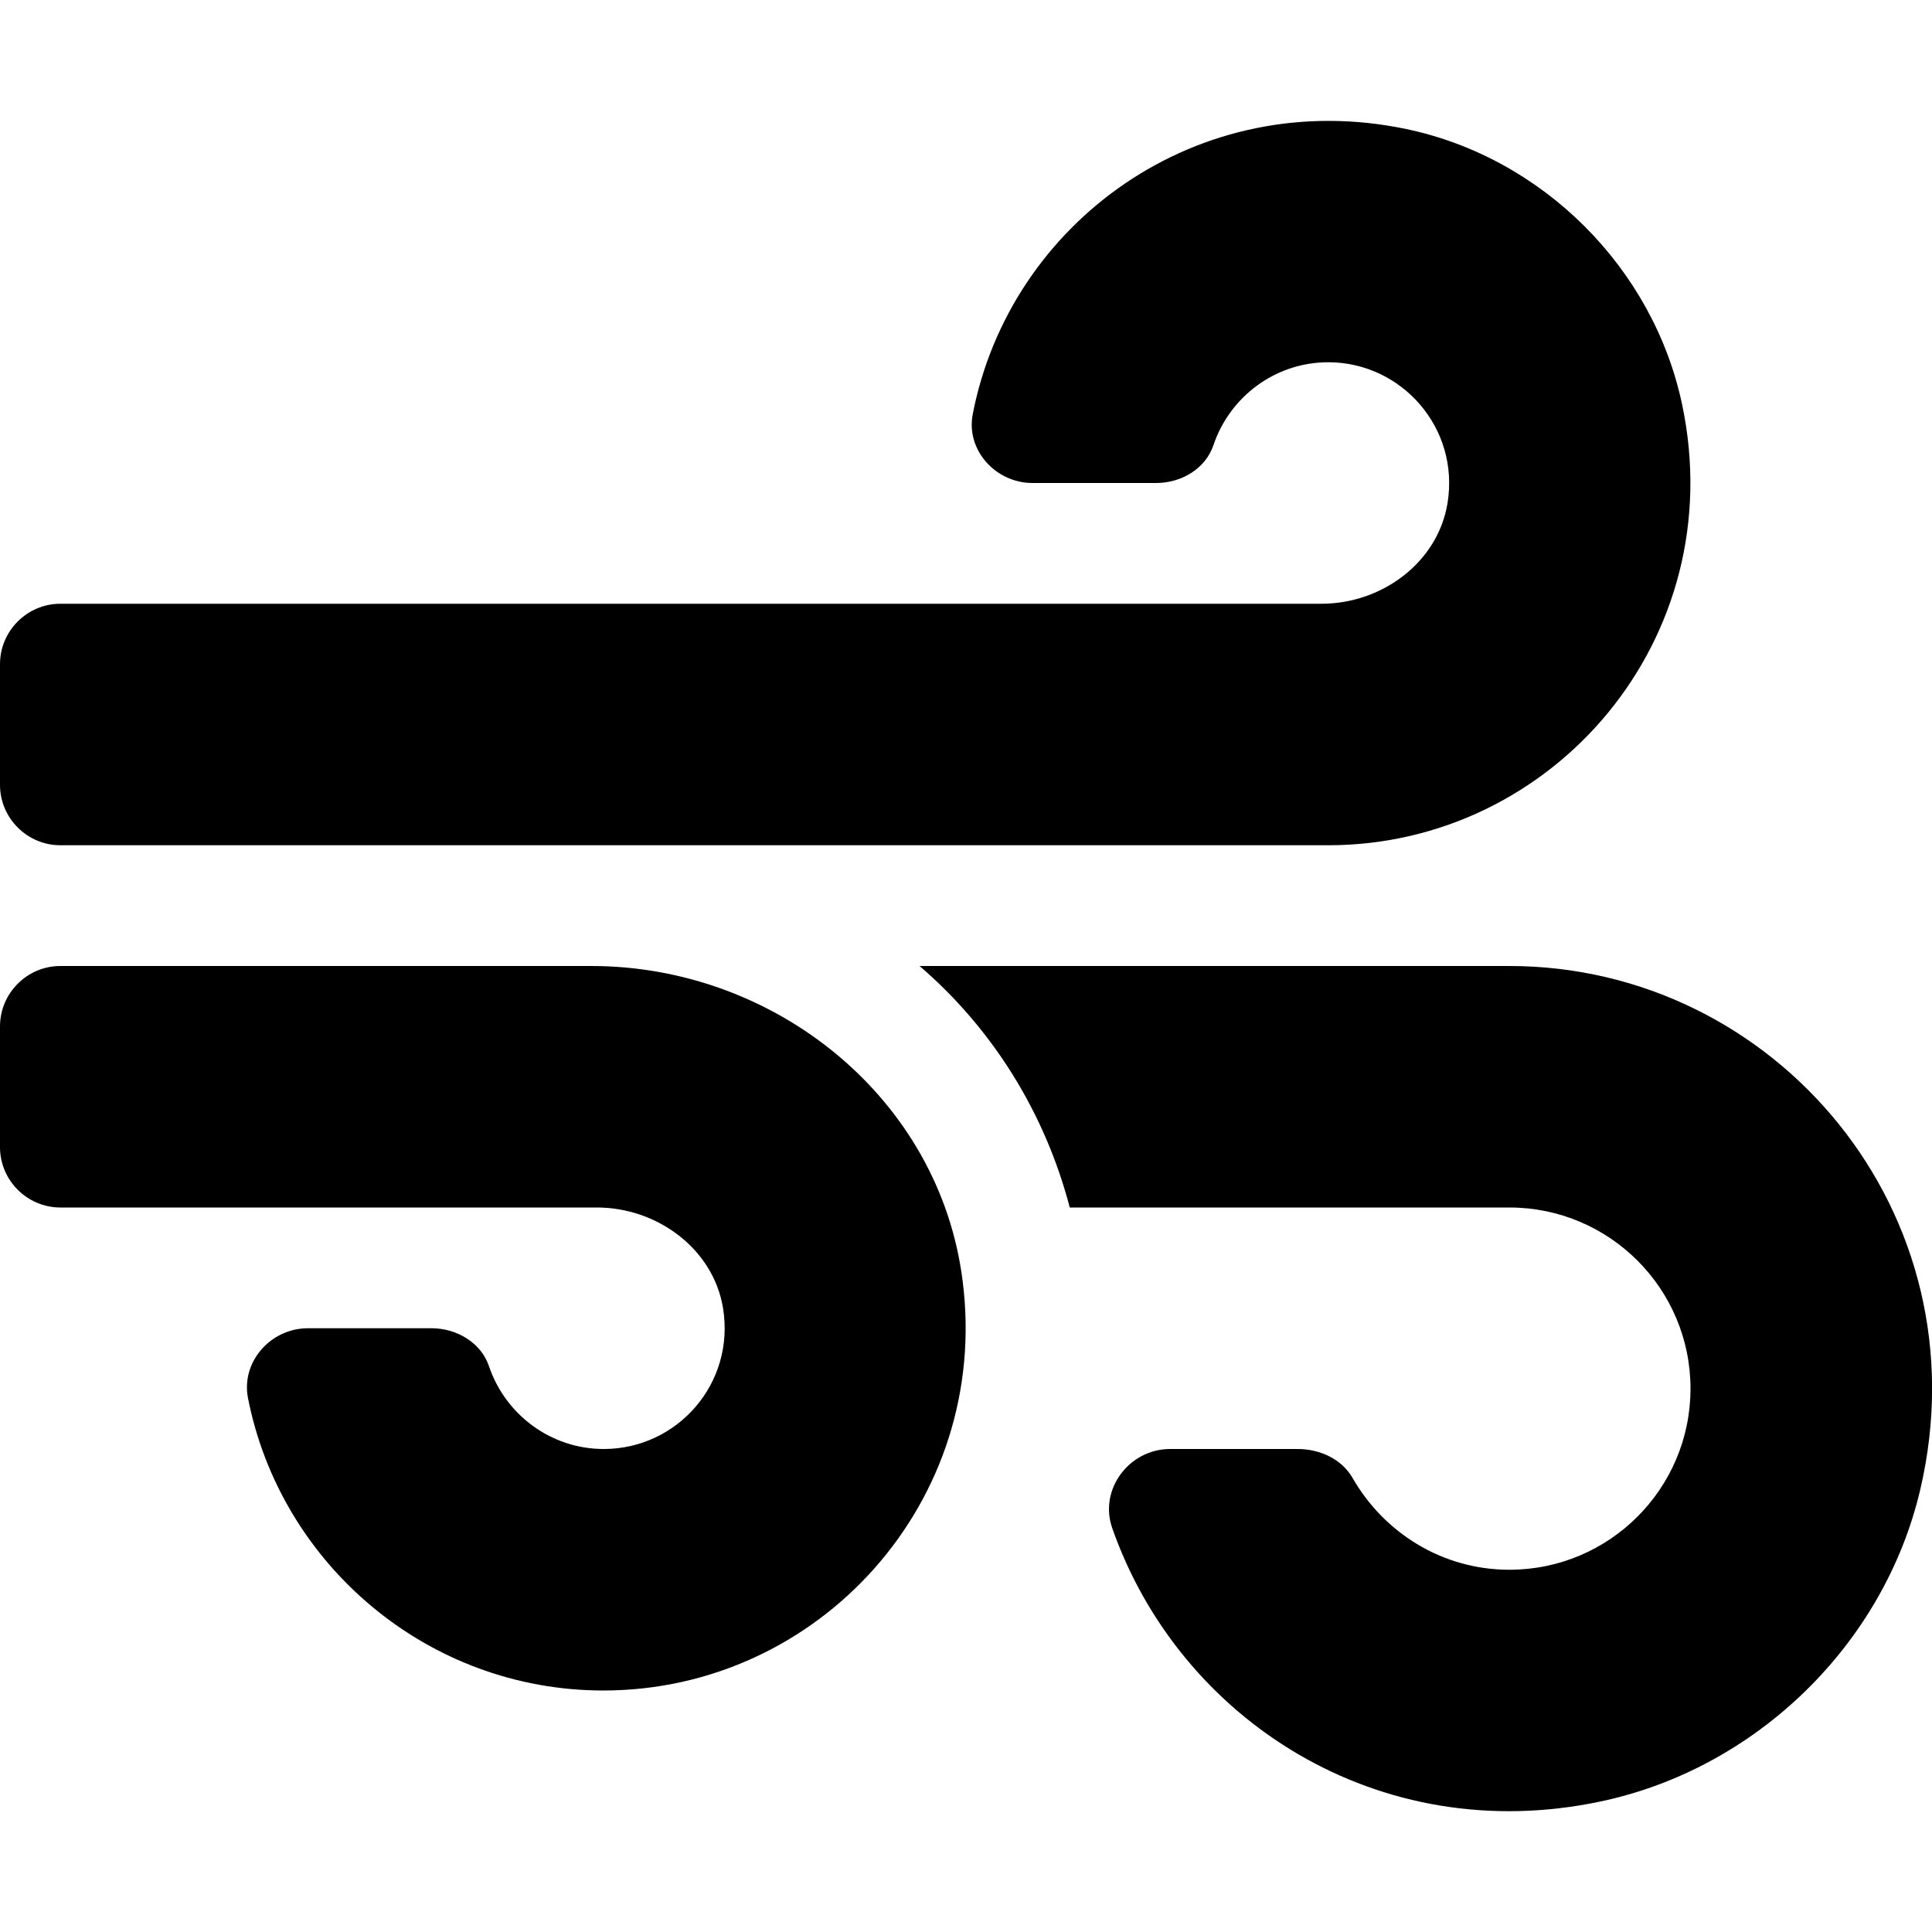
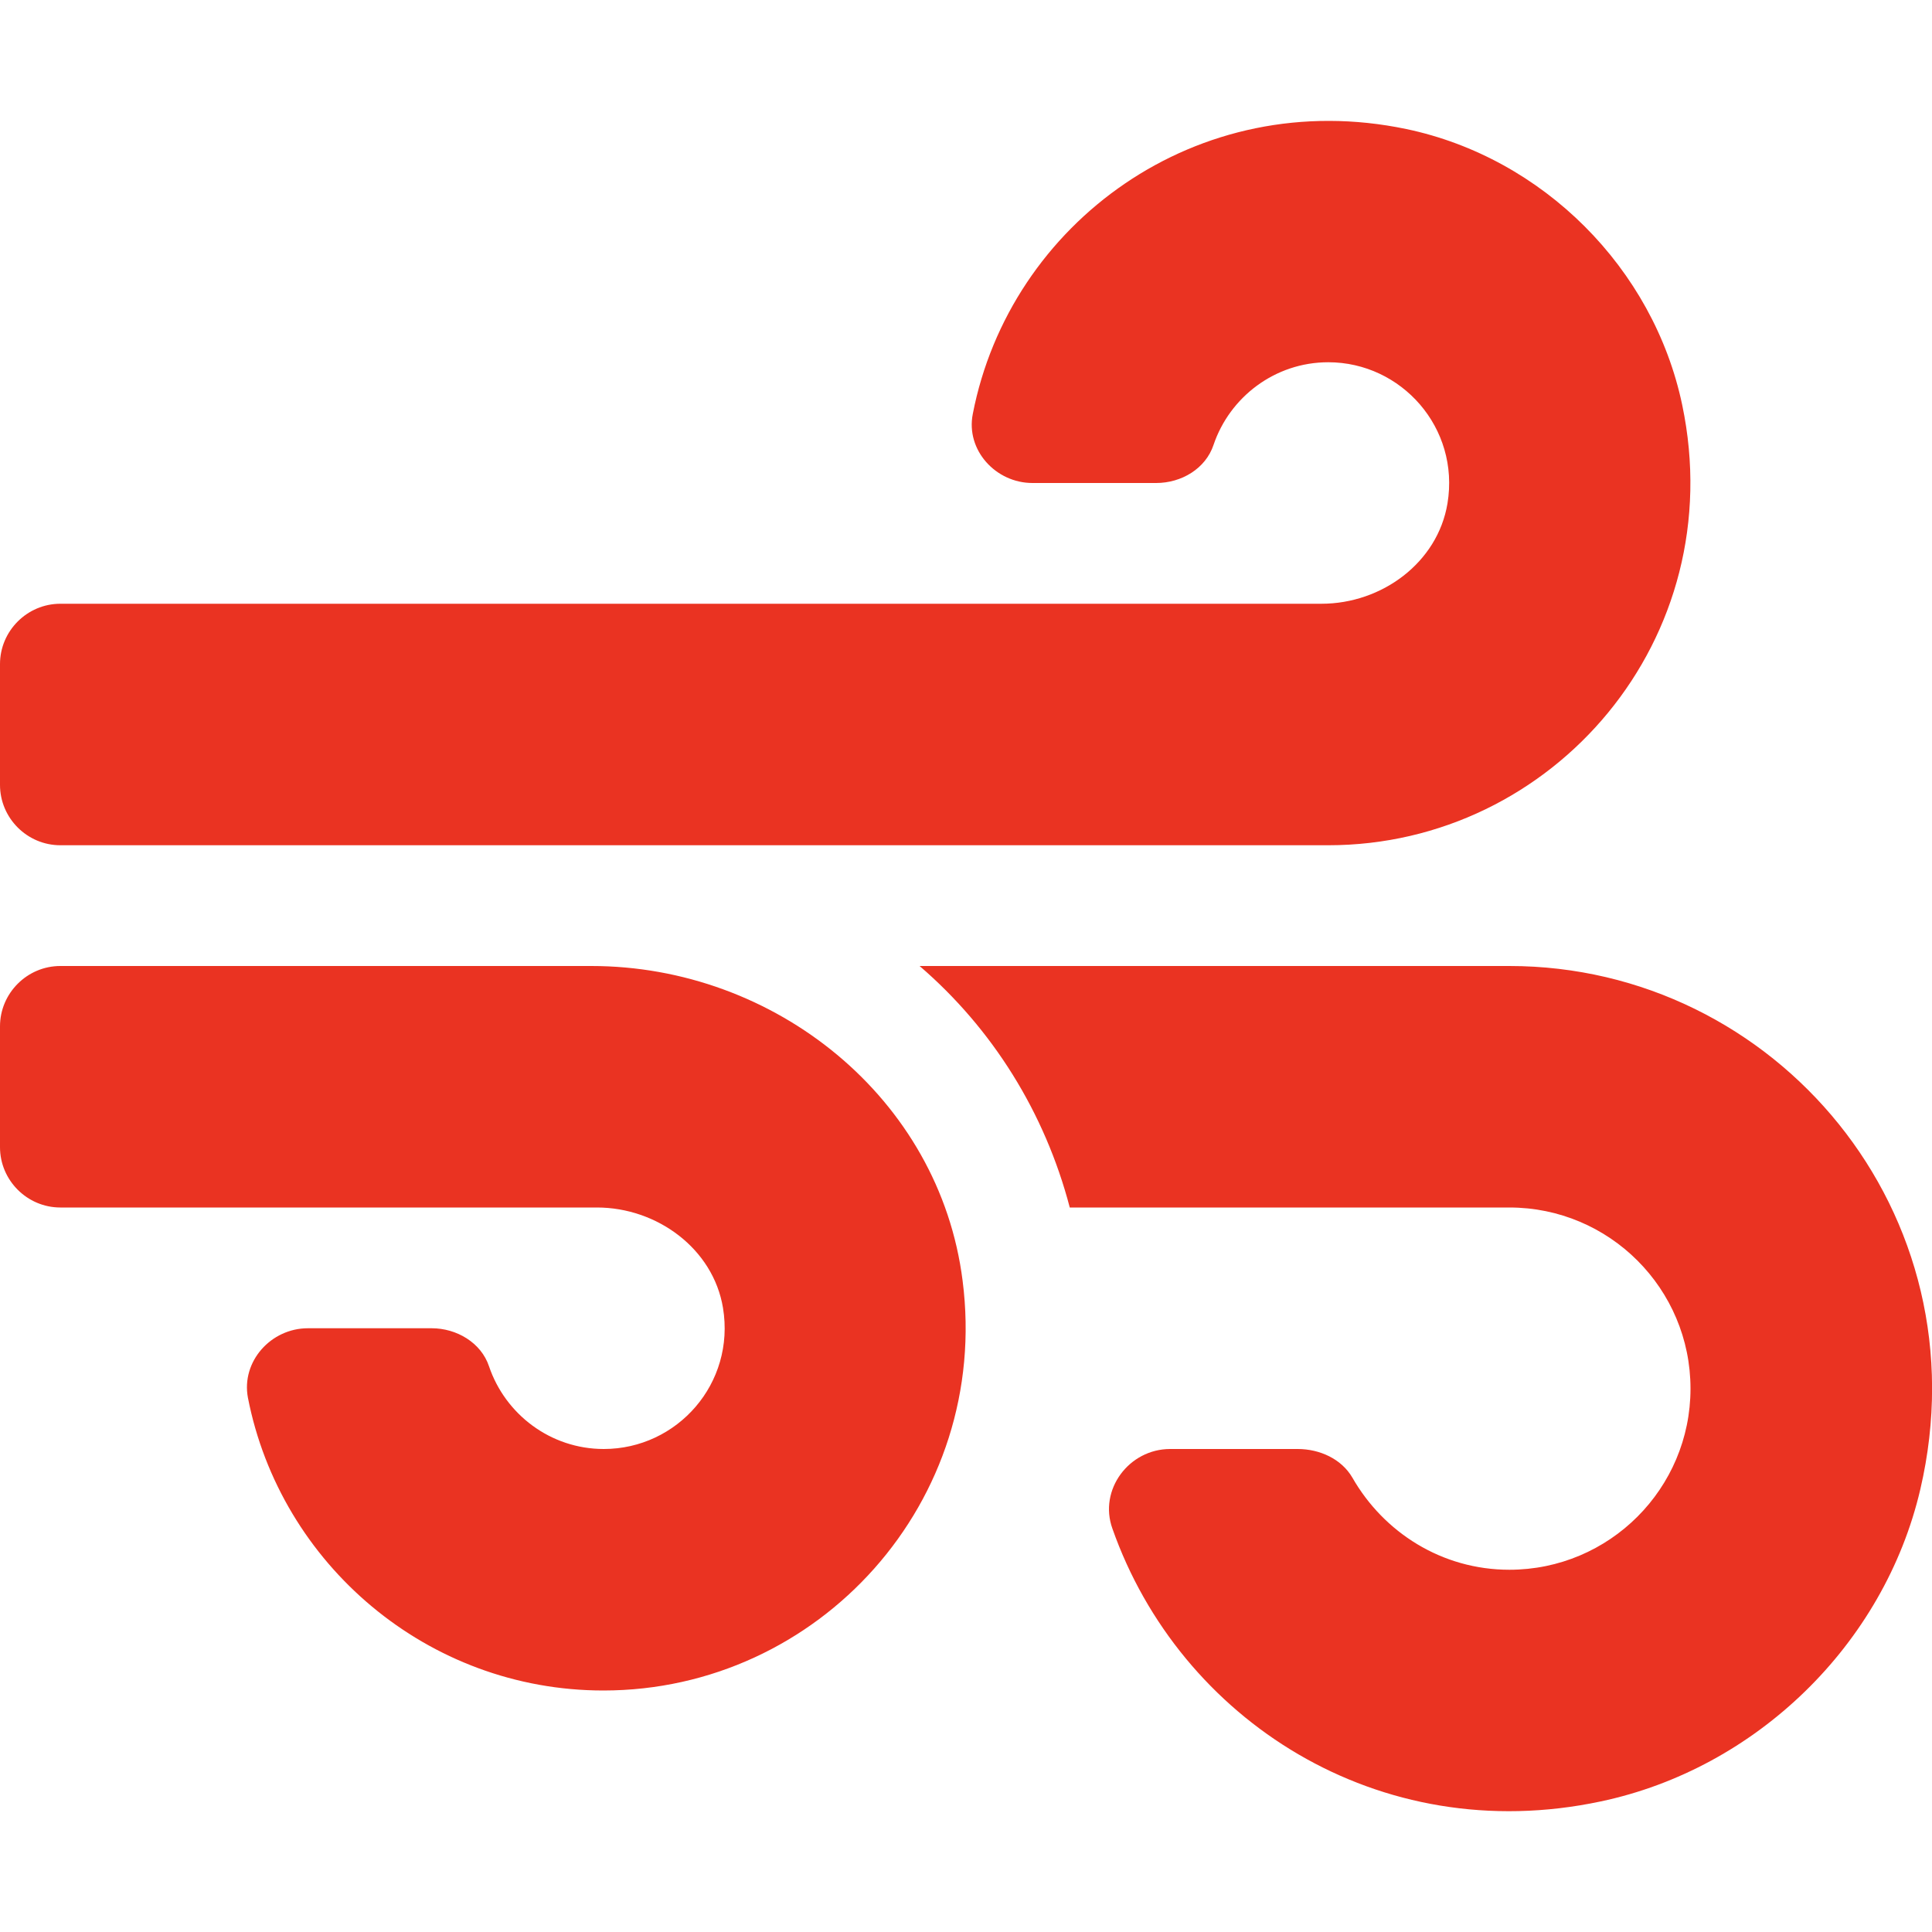
<svg xmlns="http://www.w3.org/2000/svg" aria-hidden="true" focusable="false" data-prefix="fas" data-icon="wind" class="svg-inline--fa fa-wind fa-w-16" role="img" viewBox="0 0 512 512">
-   <path fill="currentColor" d="M156.7 256H16c-8.8 0-16 7.2-16 16v32c0 8.8 7.2 16 16 16h142.2c15.9 0 30.8 10.9 33.4 26.6 3.3 20-12.1 37.4-31.6 37.4-14.1 0-26.1-9.2-30.4-21.9-2.1-6.3-8.6-10.1-15.2-10.1H81.6c-9.8 0-17.7 8.8-15.9 18.4 8.6 44.1 47.6 77.6 94.2 77.6 57.1 0 102.7-50.1 95.2-108.6C249 291 205.4 256 156.7 256zM16 224h336c59.7 0 106.8-54.8 93.8-116.7-7.6-36.2-36.9-65.5-73.1-73.1-55.4-11.6-105.1 24.9-114.9 75.5-1.9 9.6 6.1 18.3 15.8 18.3h32.8c6.7 0 13.1-3.8 15.2-10.1C325.9 105.2 337.9 96 352 96c19.4 0 34.9 17.4 31.6 37.4-2.6 15.7-17.4 26.6-33.4 26.6H16c-8.8 0-16 7.2-16 16v32c0 8.8 7.2 16 16 16zm384 32H243.7c19.3 16.6 33.2 38.8 39.8 64H400c26.5 0 48 21.5 48 48s-21.5 48-48 48c-17.9 0-33.3-9.9-41.6-24.4-2.9-5-8.7-7.6-14.5-7.6h-33.8c-10.9 0-19 10.8-15.3 21.1 17.8 50.6 70.5 84.8 129.4 72.3 41.2-8.7 75.1-41.6 84.7-82.7C526 321.5 470.5 256 400 256z" />
+   <path fill="#EA3322" d="M156.7 256H16c-8.8 0-16 7.2-16 16v32c0 8.8 7.2 16 16 16h142.2c15.9 0 30.8 10.9 33.4 26.6 3.3 20-12.1 37.4-31.6 37.4-14.1 0-26.1-9.2-30.4-21.9-2.1-6.3-8.6-10.1-15.2-10.1H81.6c-9.8 0-17.7 8.8-15.9 18.4 8.6 44.1 47.6 77.6 94.2 77.6 57.1 0 102.7-50.1 95.2-108.6C249 291 205.4 256 156.7 256zM16 224h336c59.7 0 106.8-54.8 93.8-116.7-7.6-36.2-36.9-65.5-73.1-73.1-55.4-11.6-105.1 24.9-114.9 75.5-1.9 9.6 6.1 18.3 15.8 18.3h32.8c6.7 0 13.1-3.8 15.2-10.1C325.9 105.2 337.9 96 352 96c19.4 0 34.9 17.4 31.6 37.4-2.6 15.7-17.4 26.6-33.4 26.6H16c-8.8 0-16 7.2-16 16v32c0 8.8 7.2 16 16 16zm384 32H243.7c19.3 16.6 33.2 38.8 39.8 64H400c26.5 0 48 21.5 48 48s-21.5 48-48 48c-17.9 0-33.3-9.9-41.6-24.4-2.9-5-8.7-7.6-14.5-7.6h-33.8c-10.9 0-19 10.8-15.3 21.1 17.8 50.6 70.5 84.8 129.4 72.3 41.2-8.7 75.1-41.6 84.7-82.7C526 321.5 470.5 256 400 256z" />
</svg>
